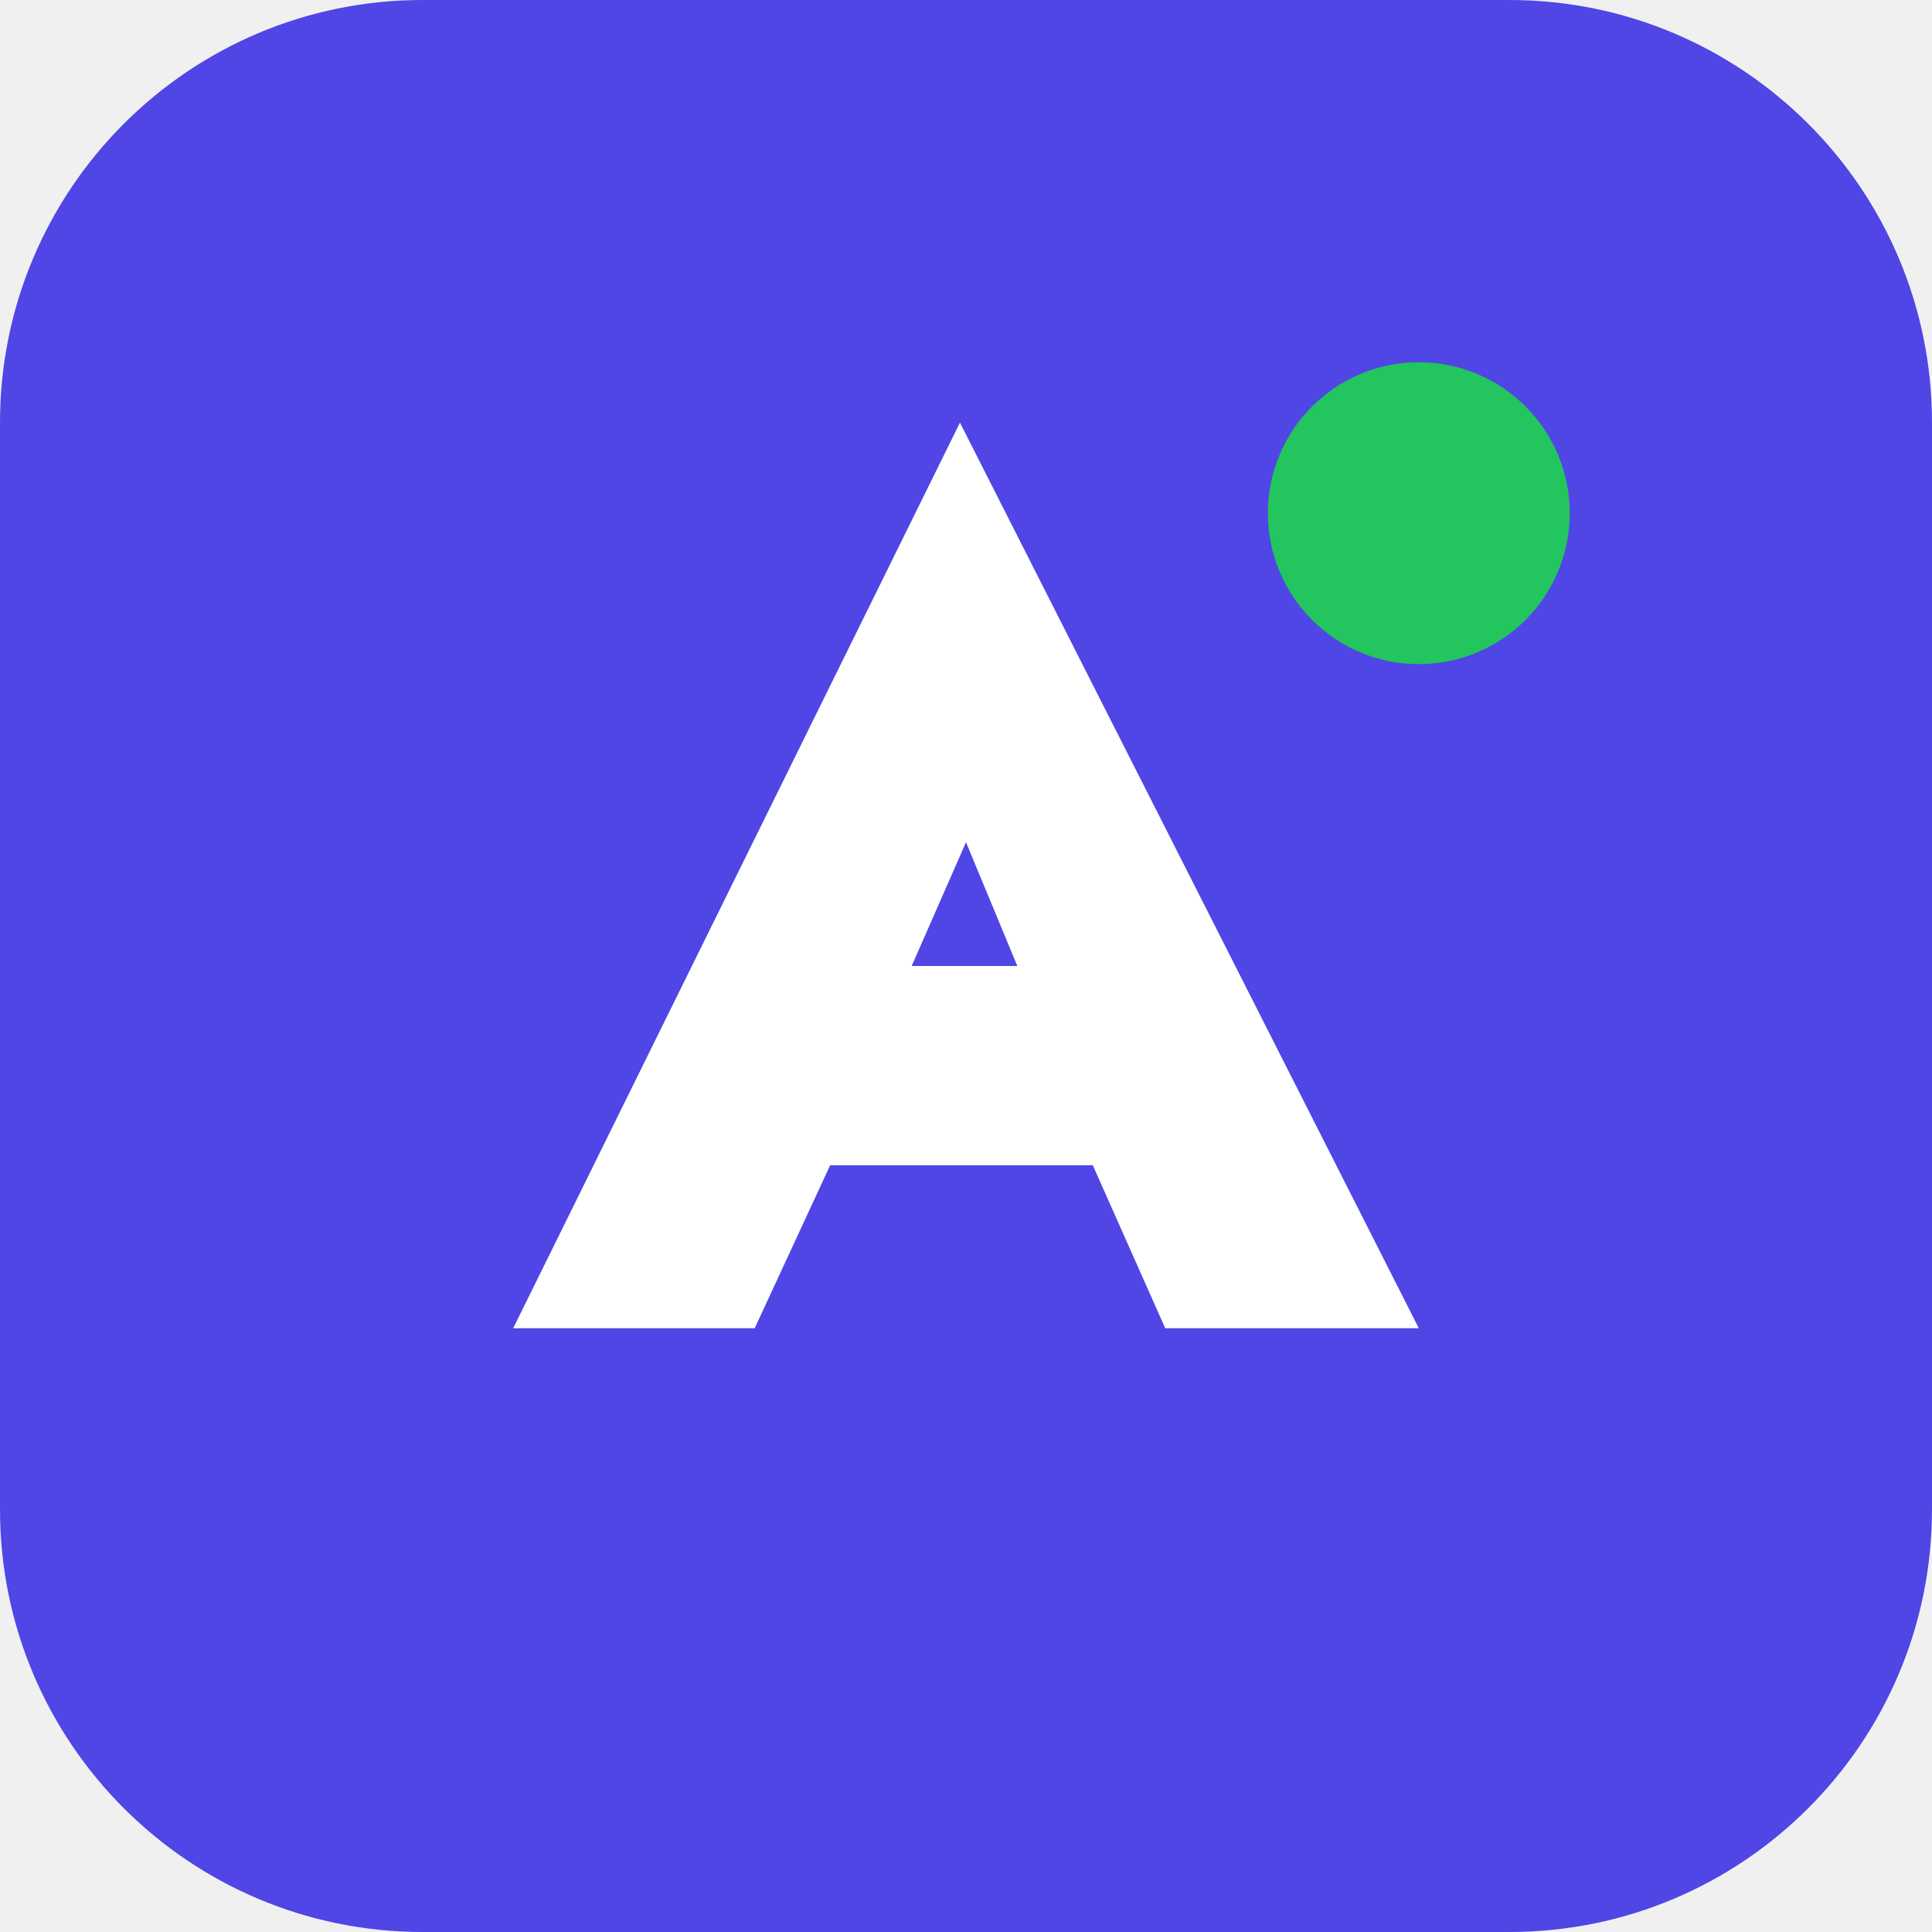
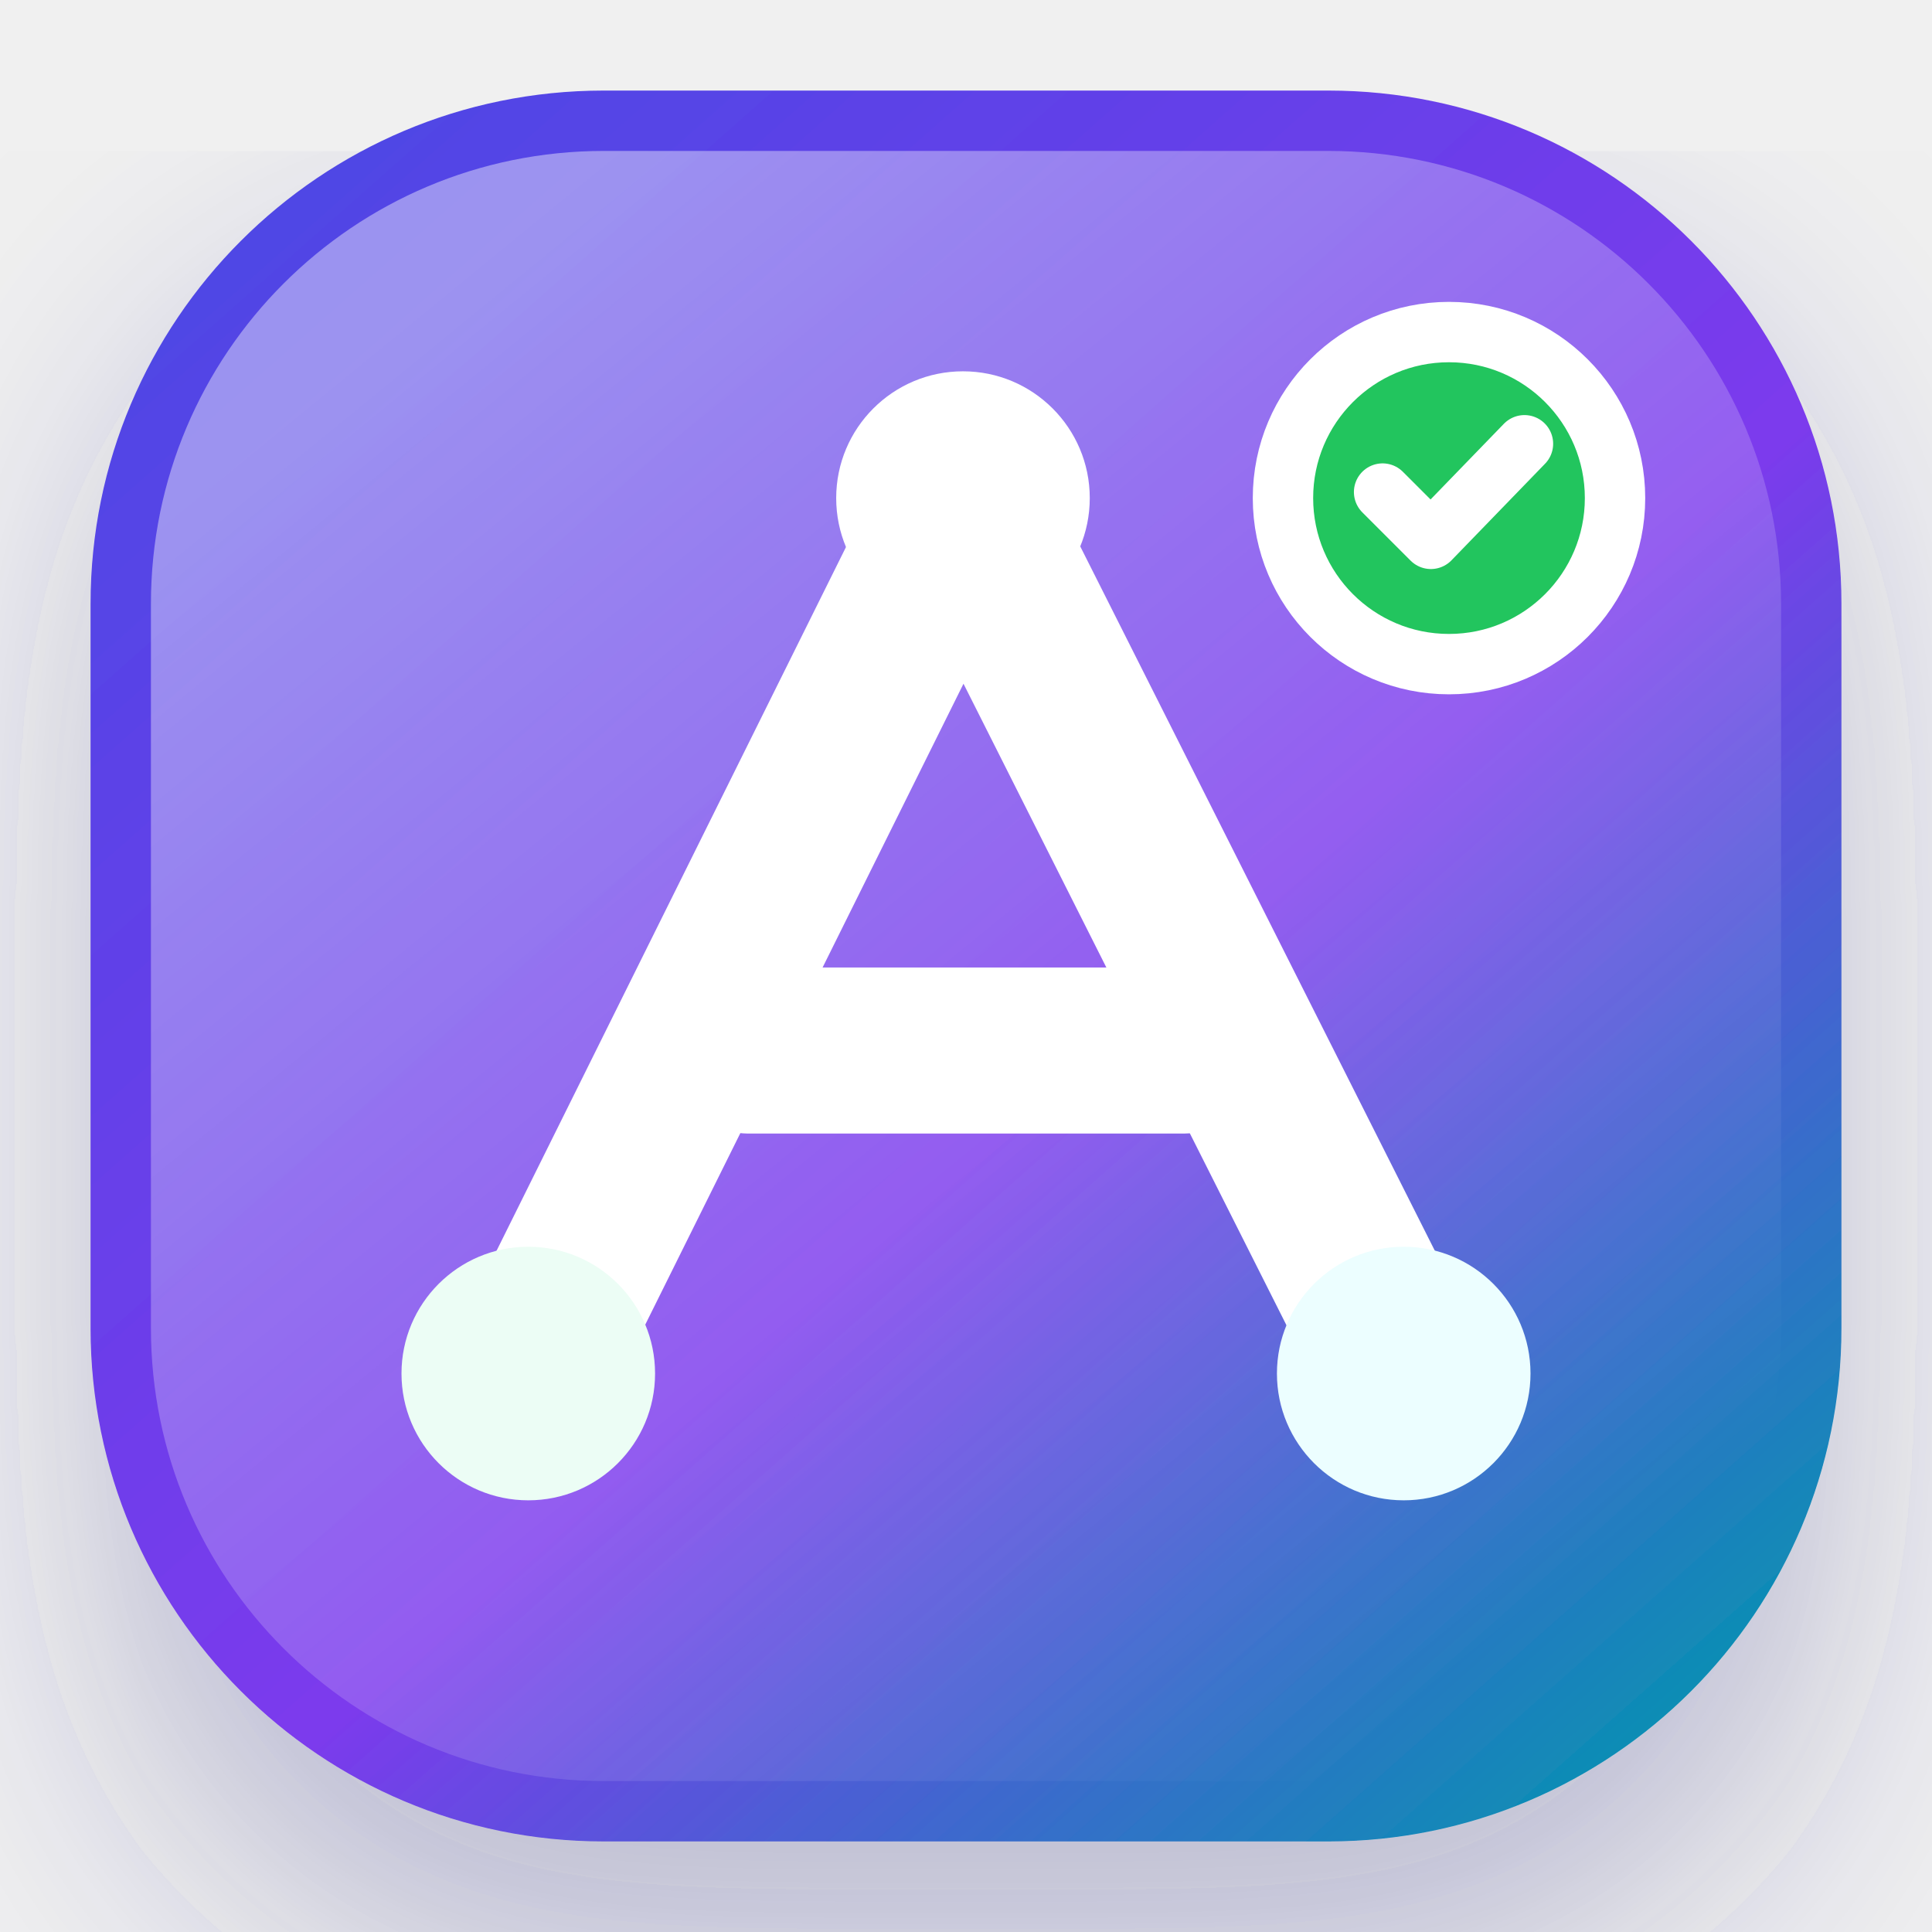
<svg xmlns="http://www.w3.org/2000/svg" viewBox="0 0 64 64" role="img" aria-label="ALBIS mark">
-   <rect width="64" height="64" rx="14" fill="#4F46E5" />
-   <path d="M17 44 31.8 14 47 44h-8.4l-2.4-5.4H27.5L25 44h-8Zm13.2-12h3.5L32 27.9 30.2 32Z" fill="#FFFFFF" />
-   <circle cx="47" cy="17" r="5" fill="#22C55E" />
+   <defs>
+     <linearGradient id="albis-bg" x1="10" y1="6" x2="56" y2="58" gradientUnits="userSpaceOnUse">
+       <stop stop-color="#4F46E5" />
+       <stop offset="0.56" stop-color="#7C3AED" />
+       <stop offset="1" stop-color="#0891B2" />
+     </linearGradient>
+     <linearGradient id="albis-glow" x1="14" y1="10" x2="50" y2="54" gradientUnits="userSpaceOnUse">
+       <stop stop-color="#FFFFFF" stop-opacity="0.42" />
+       <stop offset="1" stop-color="#FFFFFF" stop-opacity="0" />
+     </linearGradient>
+     <filter id="albis-shadow" x="-20%" y="-20%" width="140%" height="140%">
+       <feDropShadow dx="0" dy="5" stdDeviation="5" flood-color="#312E81" flood-opacity="0.28" />
+     </filter>
+   </defs>
+   <rect x="3" y="3" width="58" height="58" rx="17" fill="url(#albis-bg)" filter="url(#albis-shadow)" />
+   <rect x="5" y="5" width="54" height="54" rx="15" fill="url(#albis-glow)" />
+   <path d="M17.5 45.5 31.9 16.5 46.5 45.5" fill="none" stroke="#FFFFFF" stroke-width="5.5" stroke-linecap="round" stroke-linejoin="round" />
+   <path d="M24.8 34.8h14.4" fill="none" stroke="#FFFFFF" stroke-width="5.5" stroke-linecap="round" />
+   <circle cx="31.9" cy="16.5" r="4.2" fill="#FFFFFF" />
+   <circle cx="17.5" cy="45.5" r="4.2" fill="#ECFDF5" />
+   <circle cx="46.5" cy="45.5" r="4.2" fill="#ECFEFF" />
+   <circle cx="48" cy="16.5" r="5.5" fill="#22C55E" stroke="#FFFFFF" stroke-width="2" />
+   <path d="M45.8 16.3 47.4 17.9 50.5 14.7" fill="none" stroke="#FFFFFF" stroke-width="1.9" stroke-linecap="round" stroke-linejoin="round" />
</svg>
